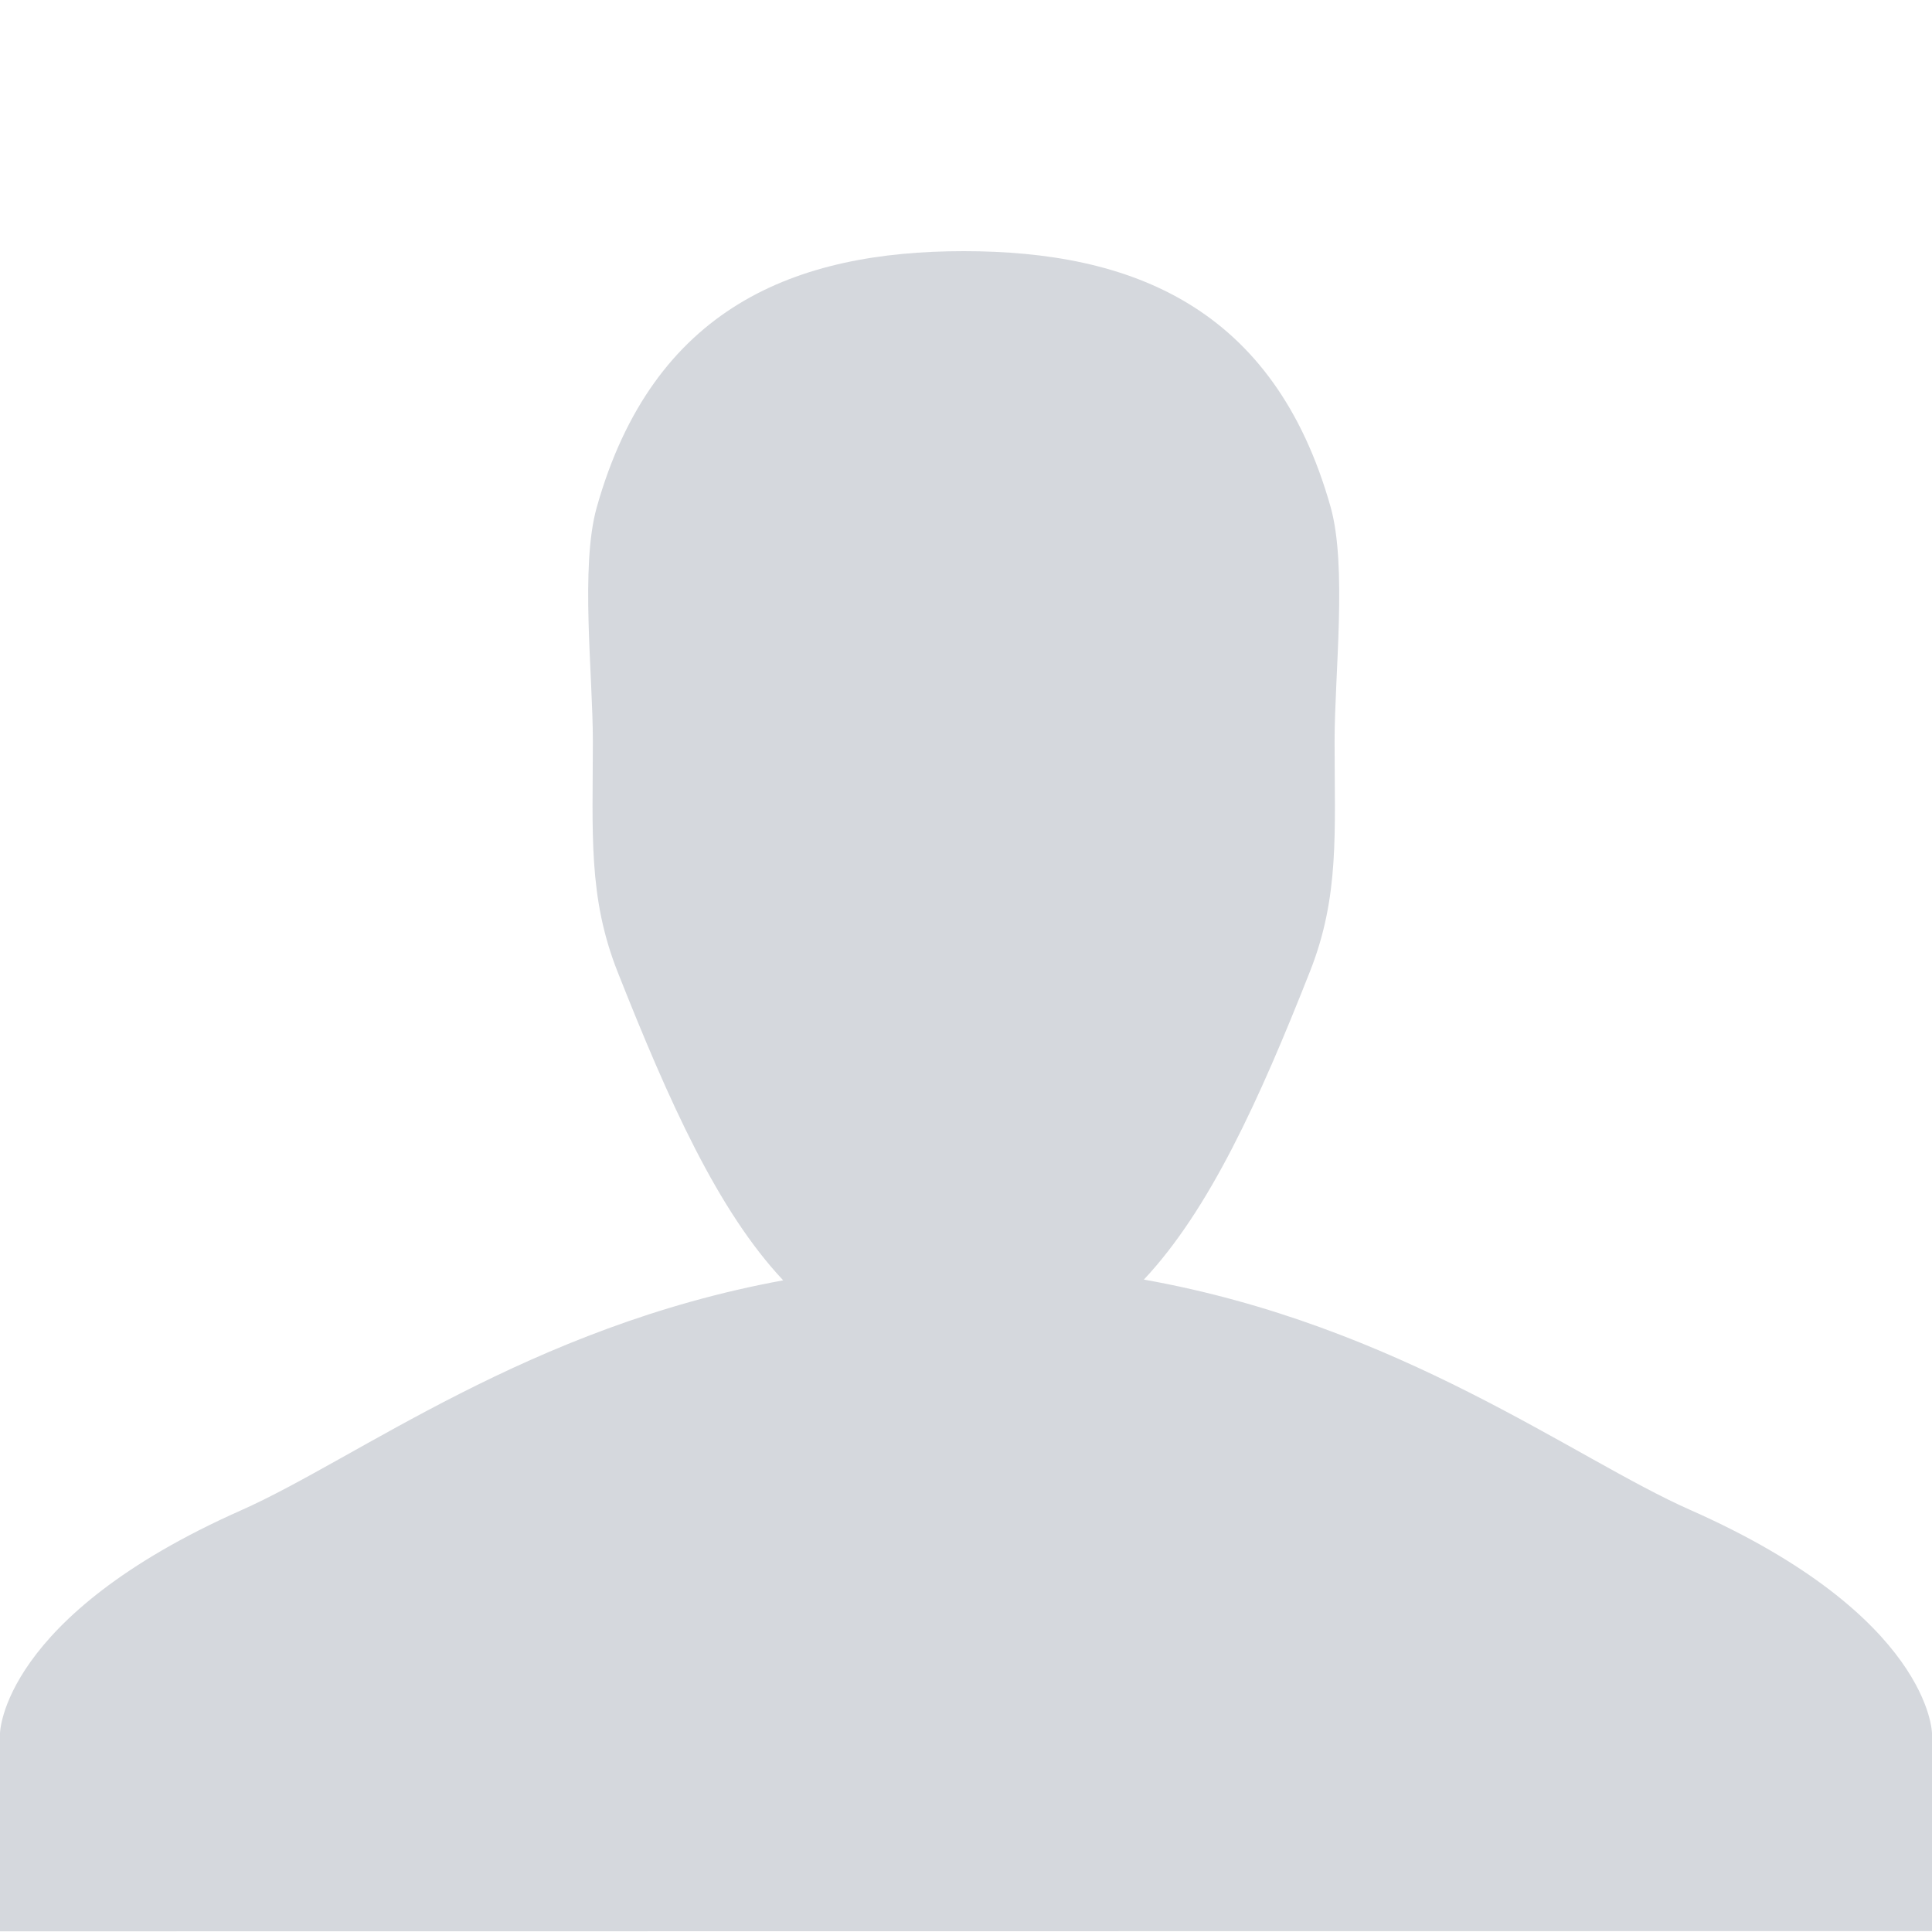
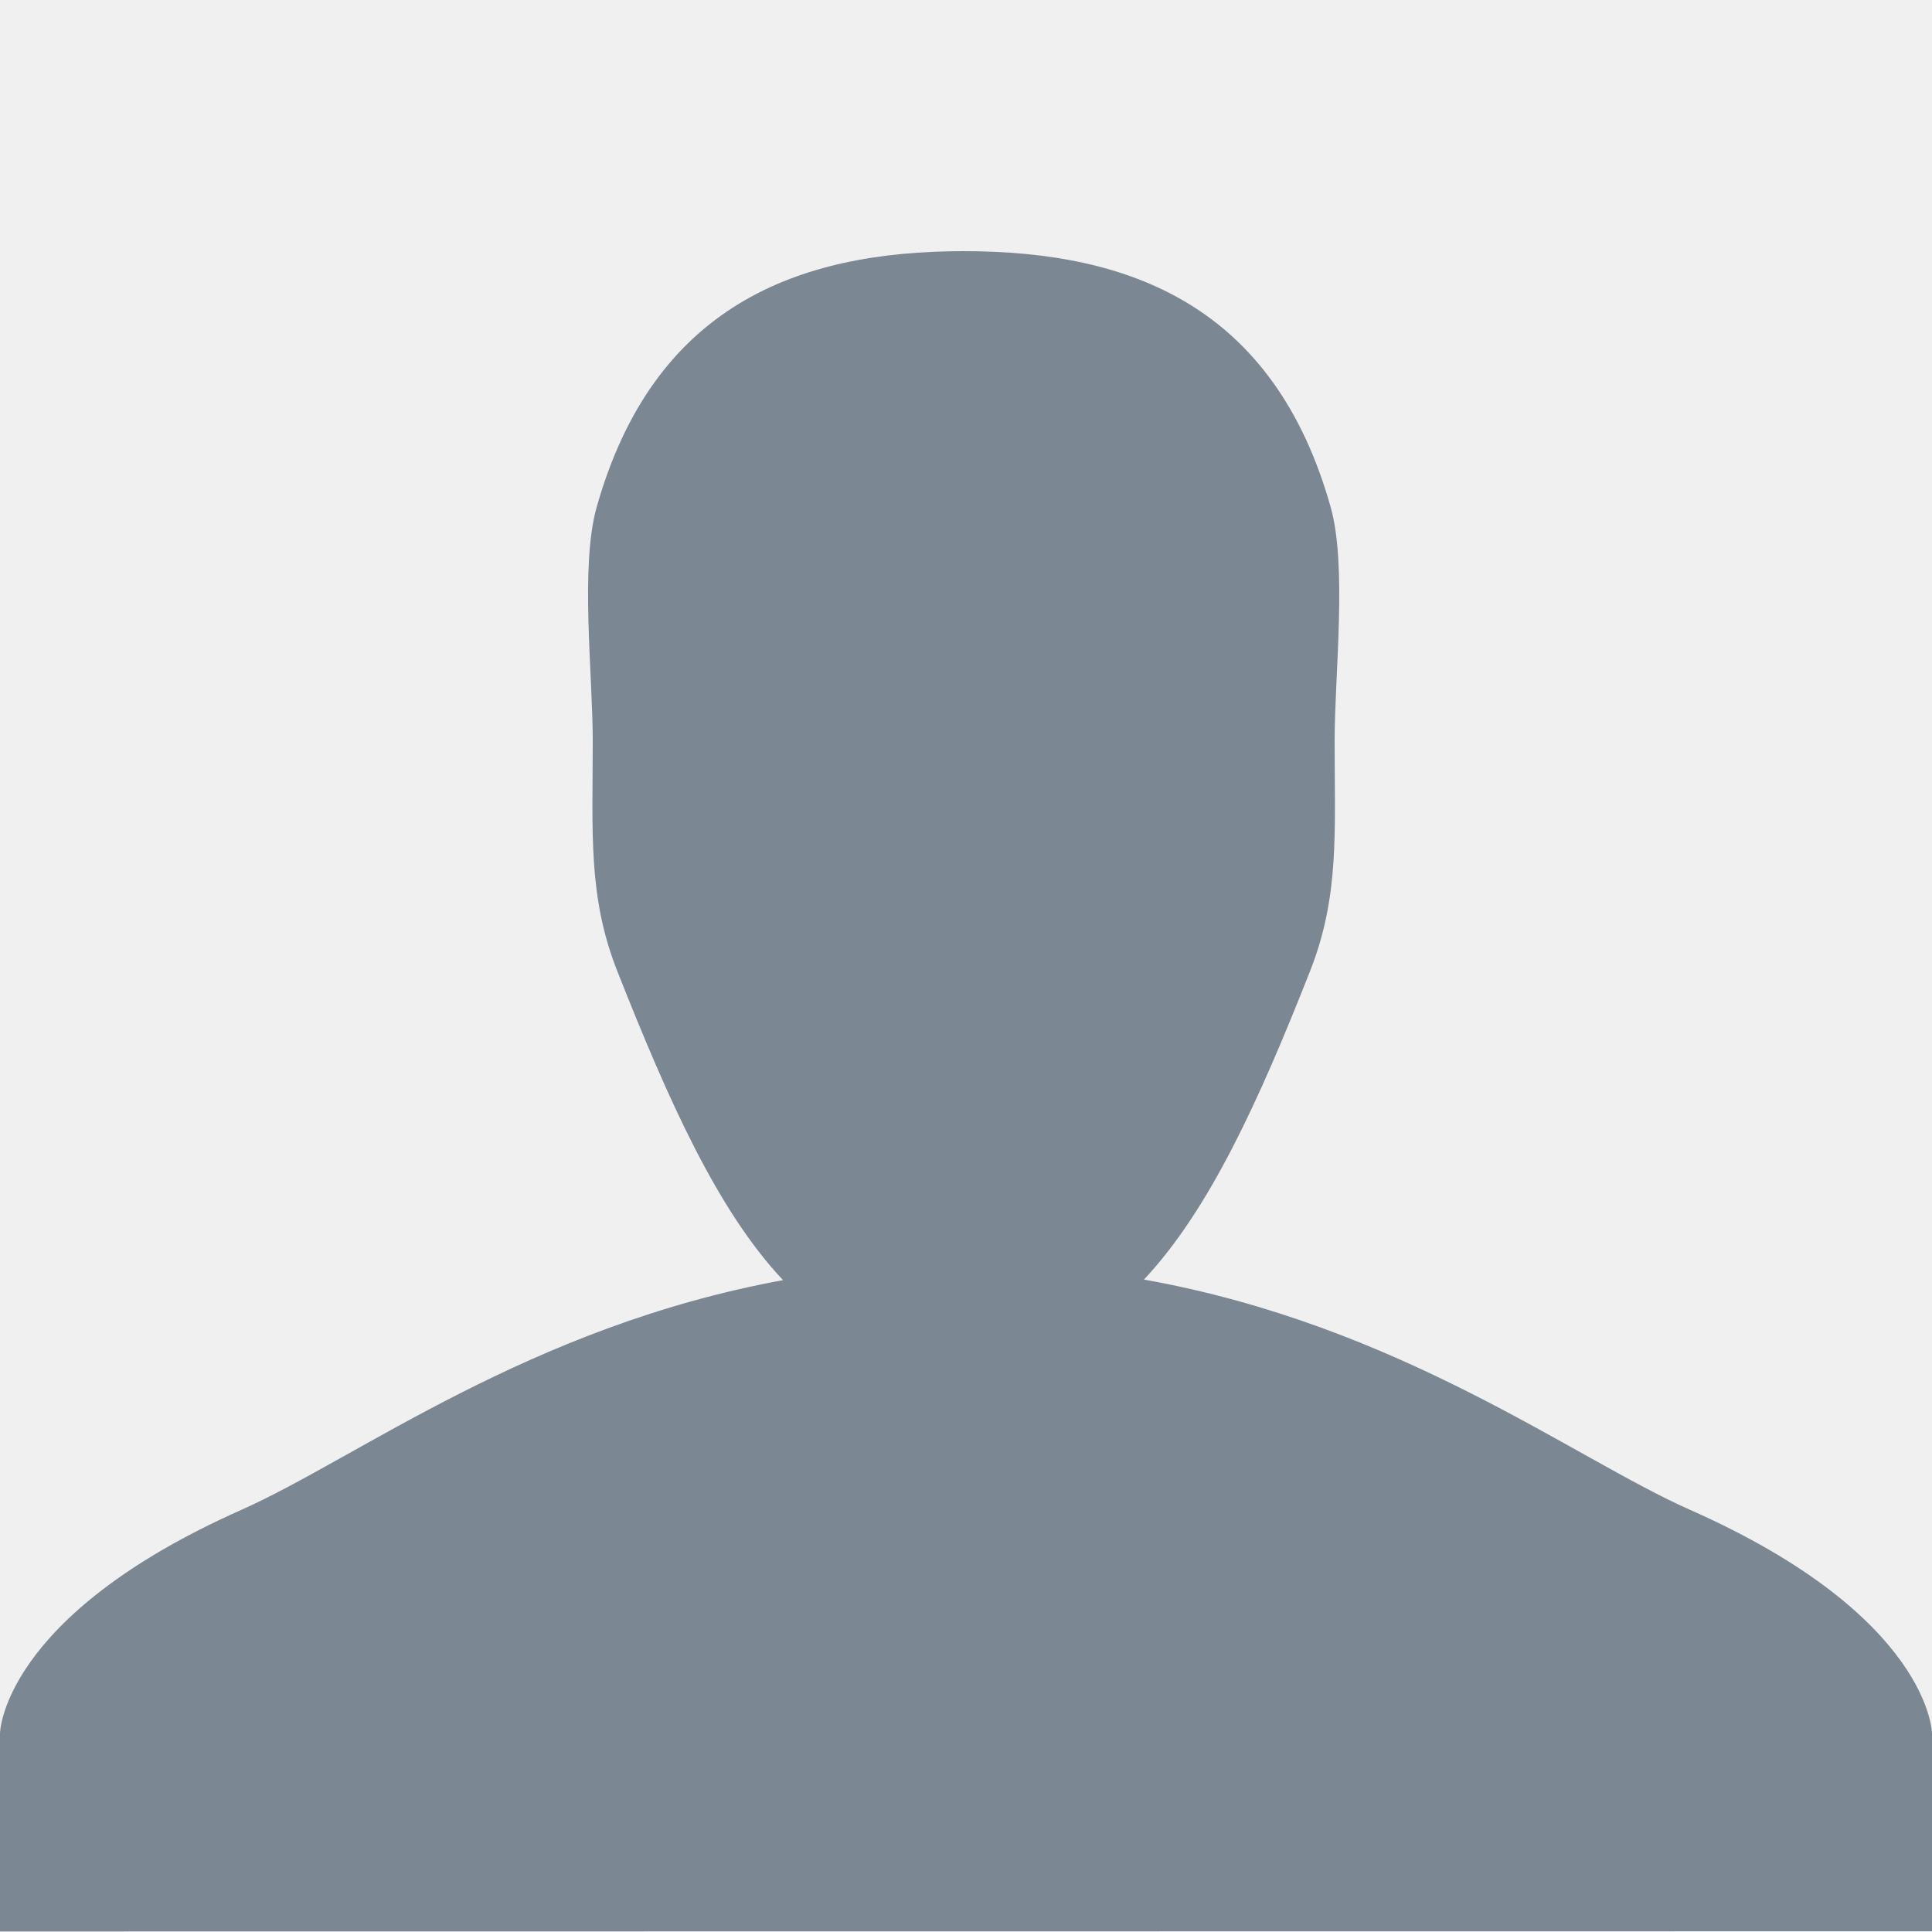
- <svg xmlns="http://www.w3.org/2000/svg" width="1000px" height="1000px" viewBox="0 0 100 100" version="1.1">
-   <defs />
-   <g id="Page-1" stroke="none" stroke-width="1" fill="none" fill-rule="evenodd">
-     <g id="user">
-       <rect id="Rectangle-3" fill="#FFFFFF" x="0" y="0" width="100" height="100" />
-       <path d="M59.207,66.231 C62.599,62.617 65.169,56.964 67.81,50.266 C69.342,46.386 69.078,43.077 69.078,38.367 C69.078,34.886 69.738,29.303 68.87,26.234 C65.944,15.862 58.547,13 49.883,13 C41.211,13 33.808,15.875 30.886,26.265 C30.025,29.325 30.686,34.896 30.686,38.367 C30.686,43.088 30.428,46.407 31.964,50.295 C34.626,57.026 37.156,62.671 40.538,66.27 C27.374,68.679 18.48,75.51 12.479,78.173 C0.061,83.684 0,89.717 0,89.717 L0,99.965 L100,99.954 L100,89.717 C100,89.717 99.942,83.663 87.476,78.149 C81.438,75.479 72.476,68.596 59.207,66.231 Z" fill="#D5D8DD" />
-     </g>
-   </g>
+ <svg xmlns="http://www.w3.org/2000/svg" version="1.1" id="Layer_1" x="0px" y="0px" viewBox="0 0 1000 1000" style="enable-background:new 0 0 1000 1000;" xml:space="preserve">
+   <style type="text/css">
+ 	.st0{fill-rule:evenodd;clip-rule:evenodd;fill:hsl(210, 10%, 53%);}
+ </style>
+   <path class="st0" d="M592.1,662.3c33.9-36.1,59.6-92.7,86-159.7c15.3-38.8,12.7-71.9,12.7-119  c0-34.8,6.6-90.6-2.1-121.3C659.4,158.6,585.5,130,498.8,130c-86.7,0-160.7,28.7-190,132.6c-8.6,30.6-2,86.3-2,121  c0,47.2-2.6,80.4,12.8,119.3c26.6,67.3,51.9,123.8,85.7,159.7c-131.6,24.1-220.6,92.4-280.6,119C0.6,836.8,0,897.2,0,897.2v102.5  l1000-0.1V897.2c0,0-0.6-60.5-125.2-115.7C814.4,754.8,724.8,686,592.1,662.3z" />
</svg>
